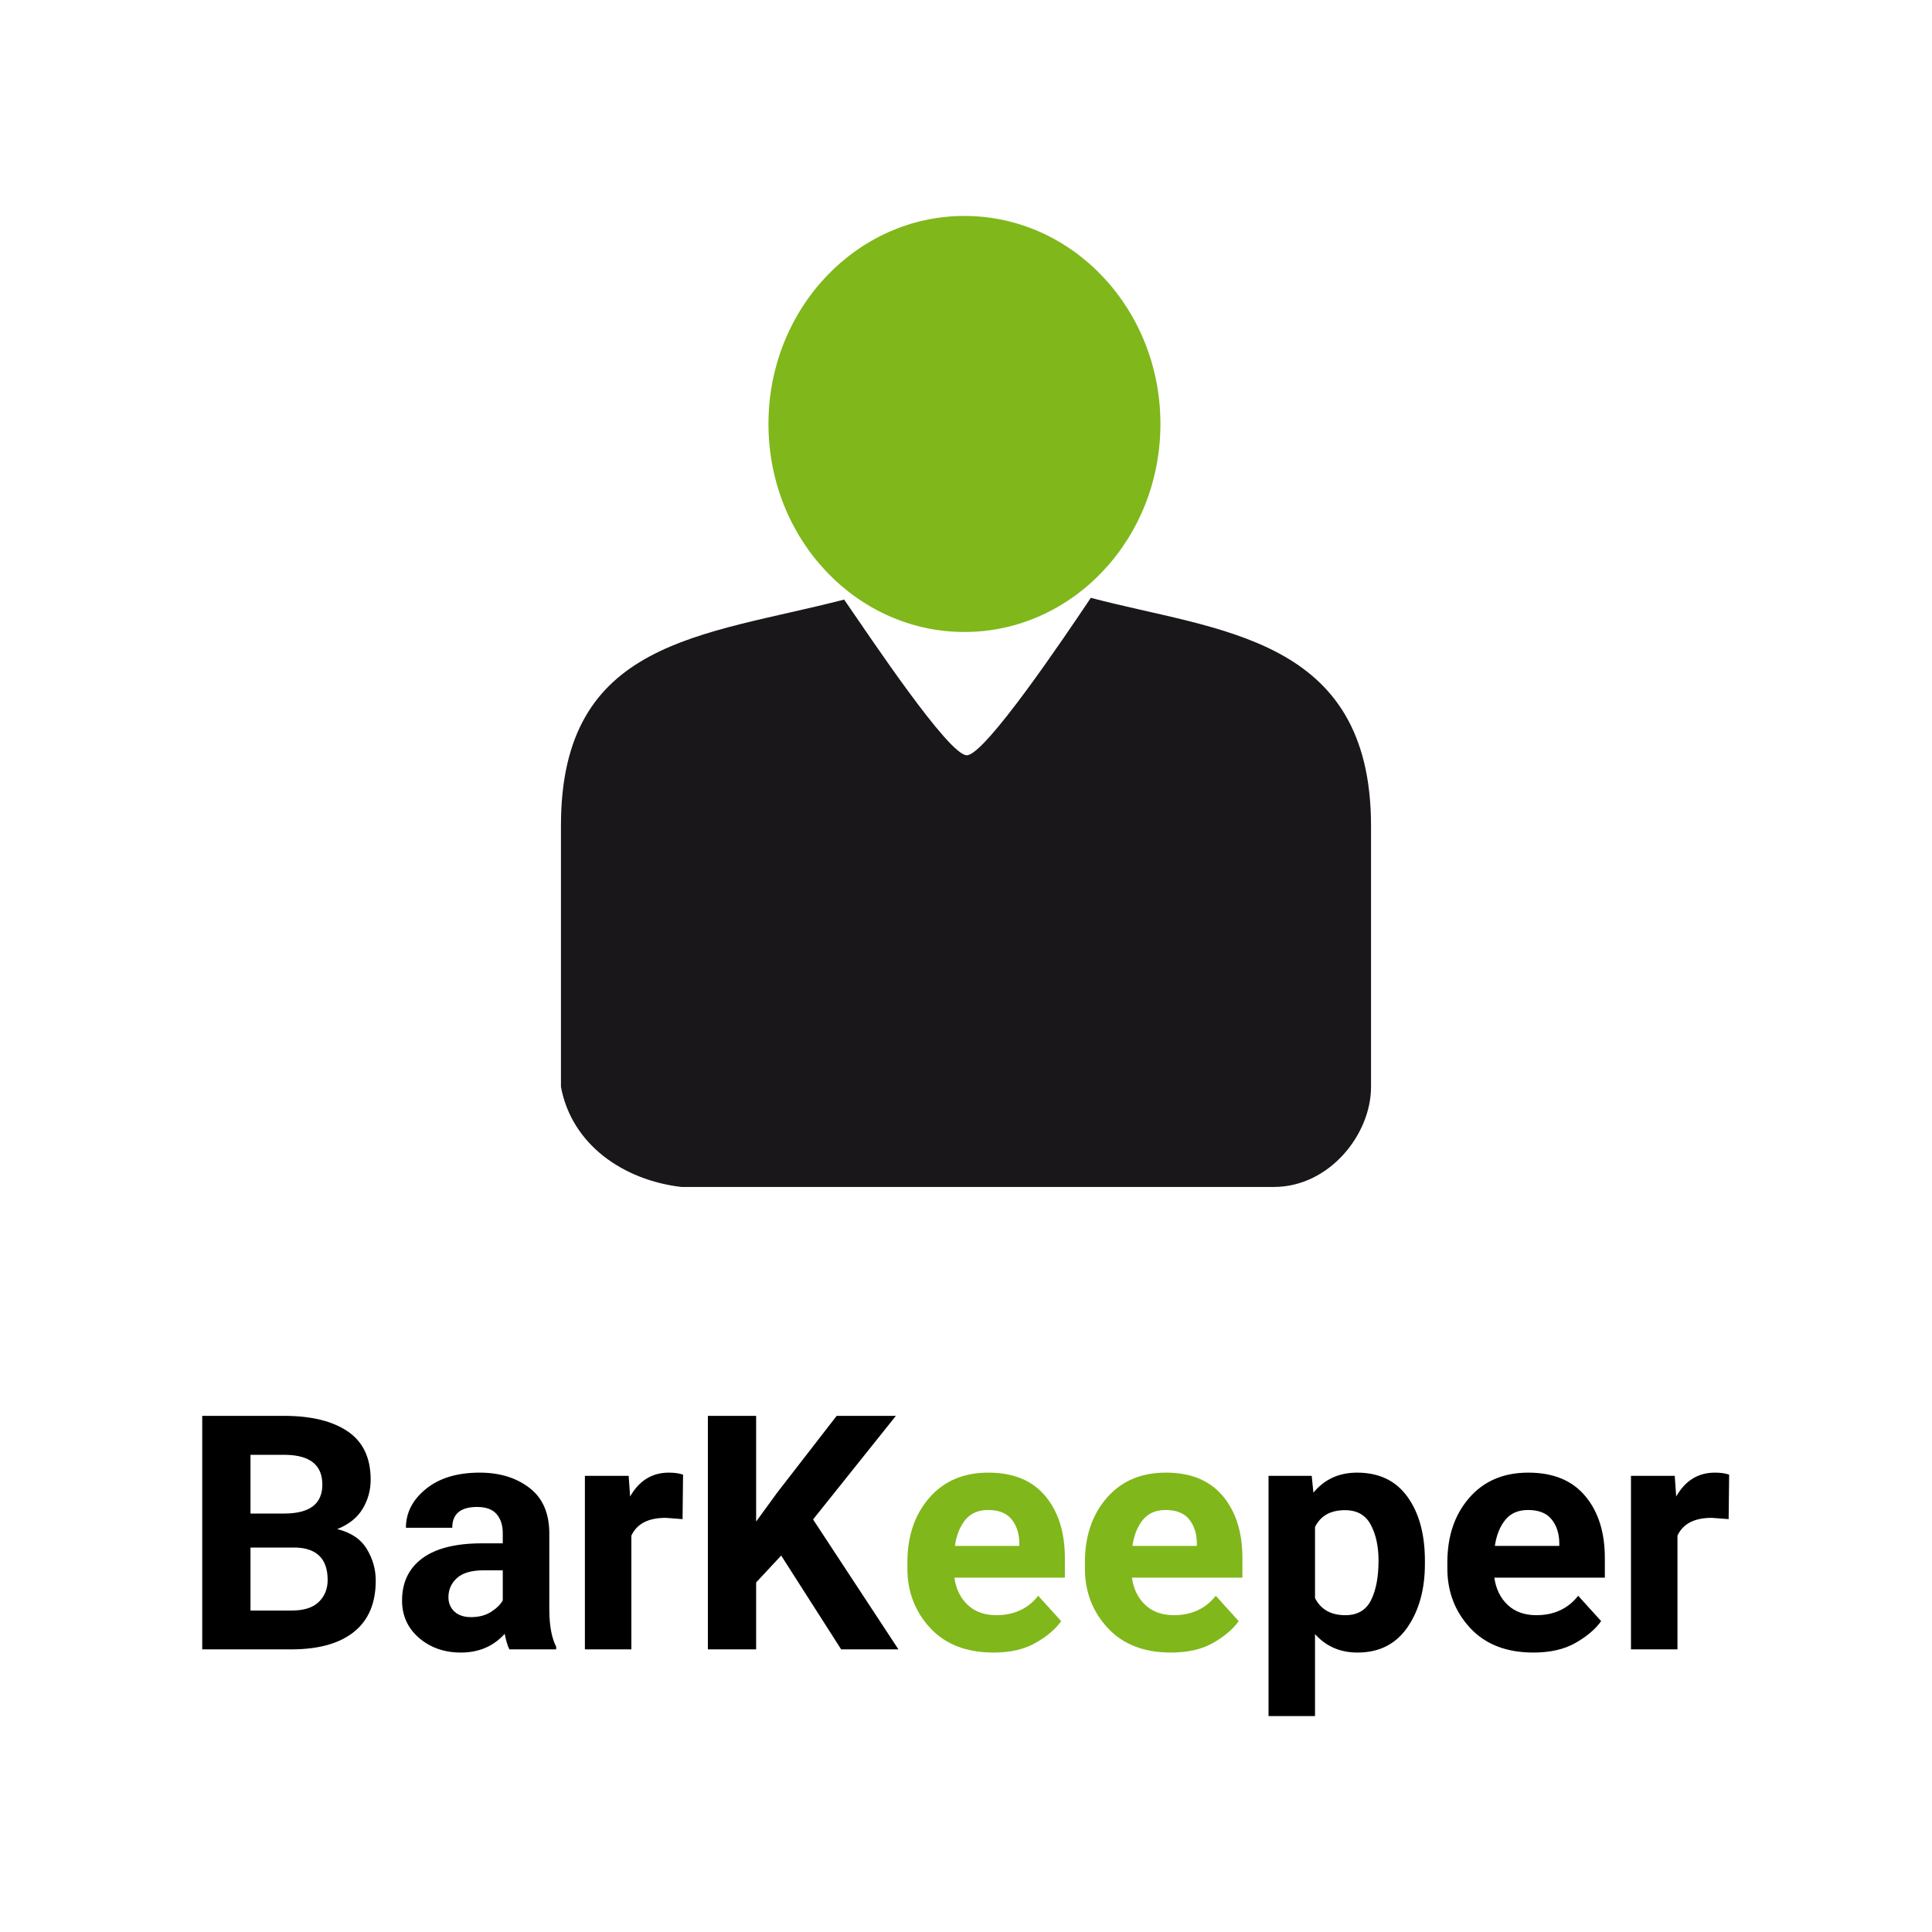
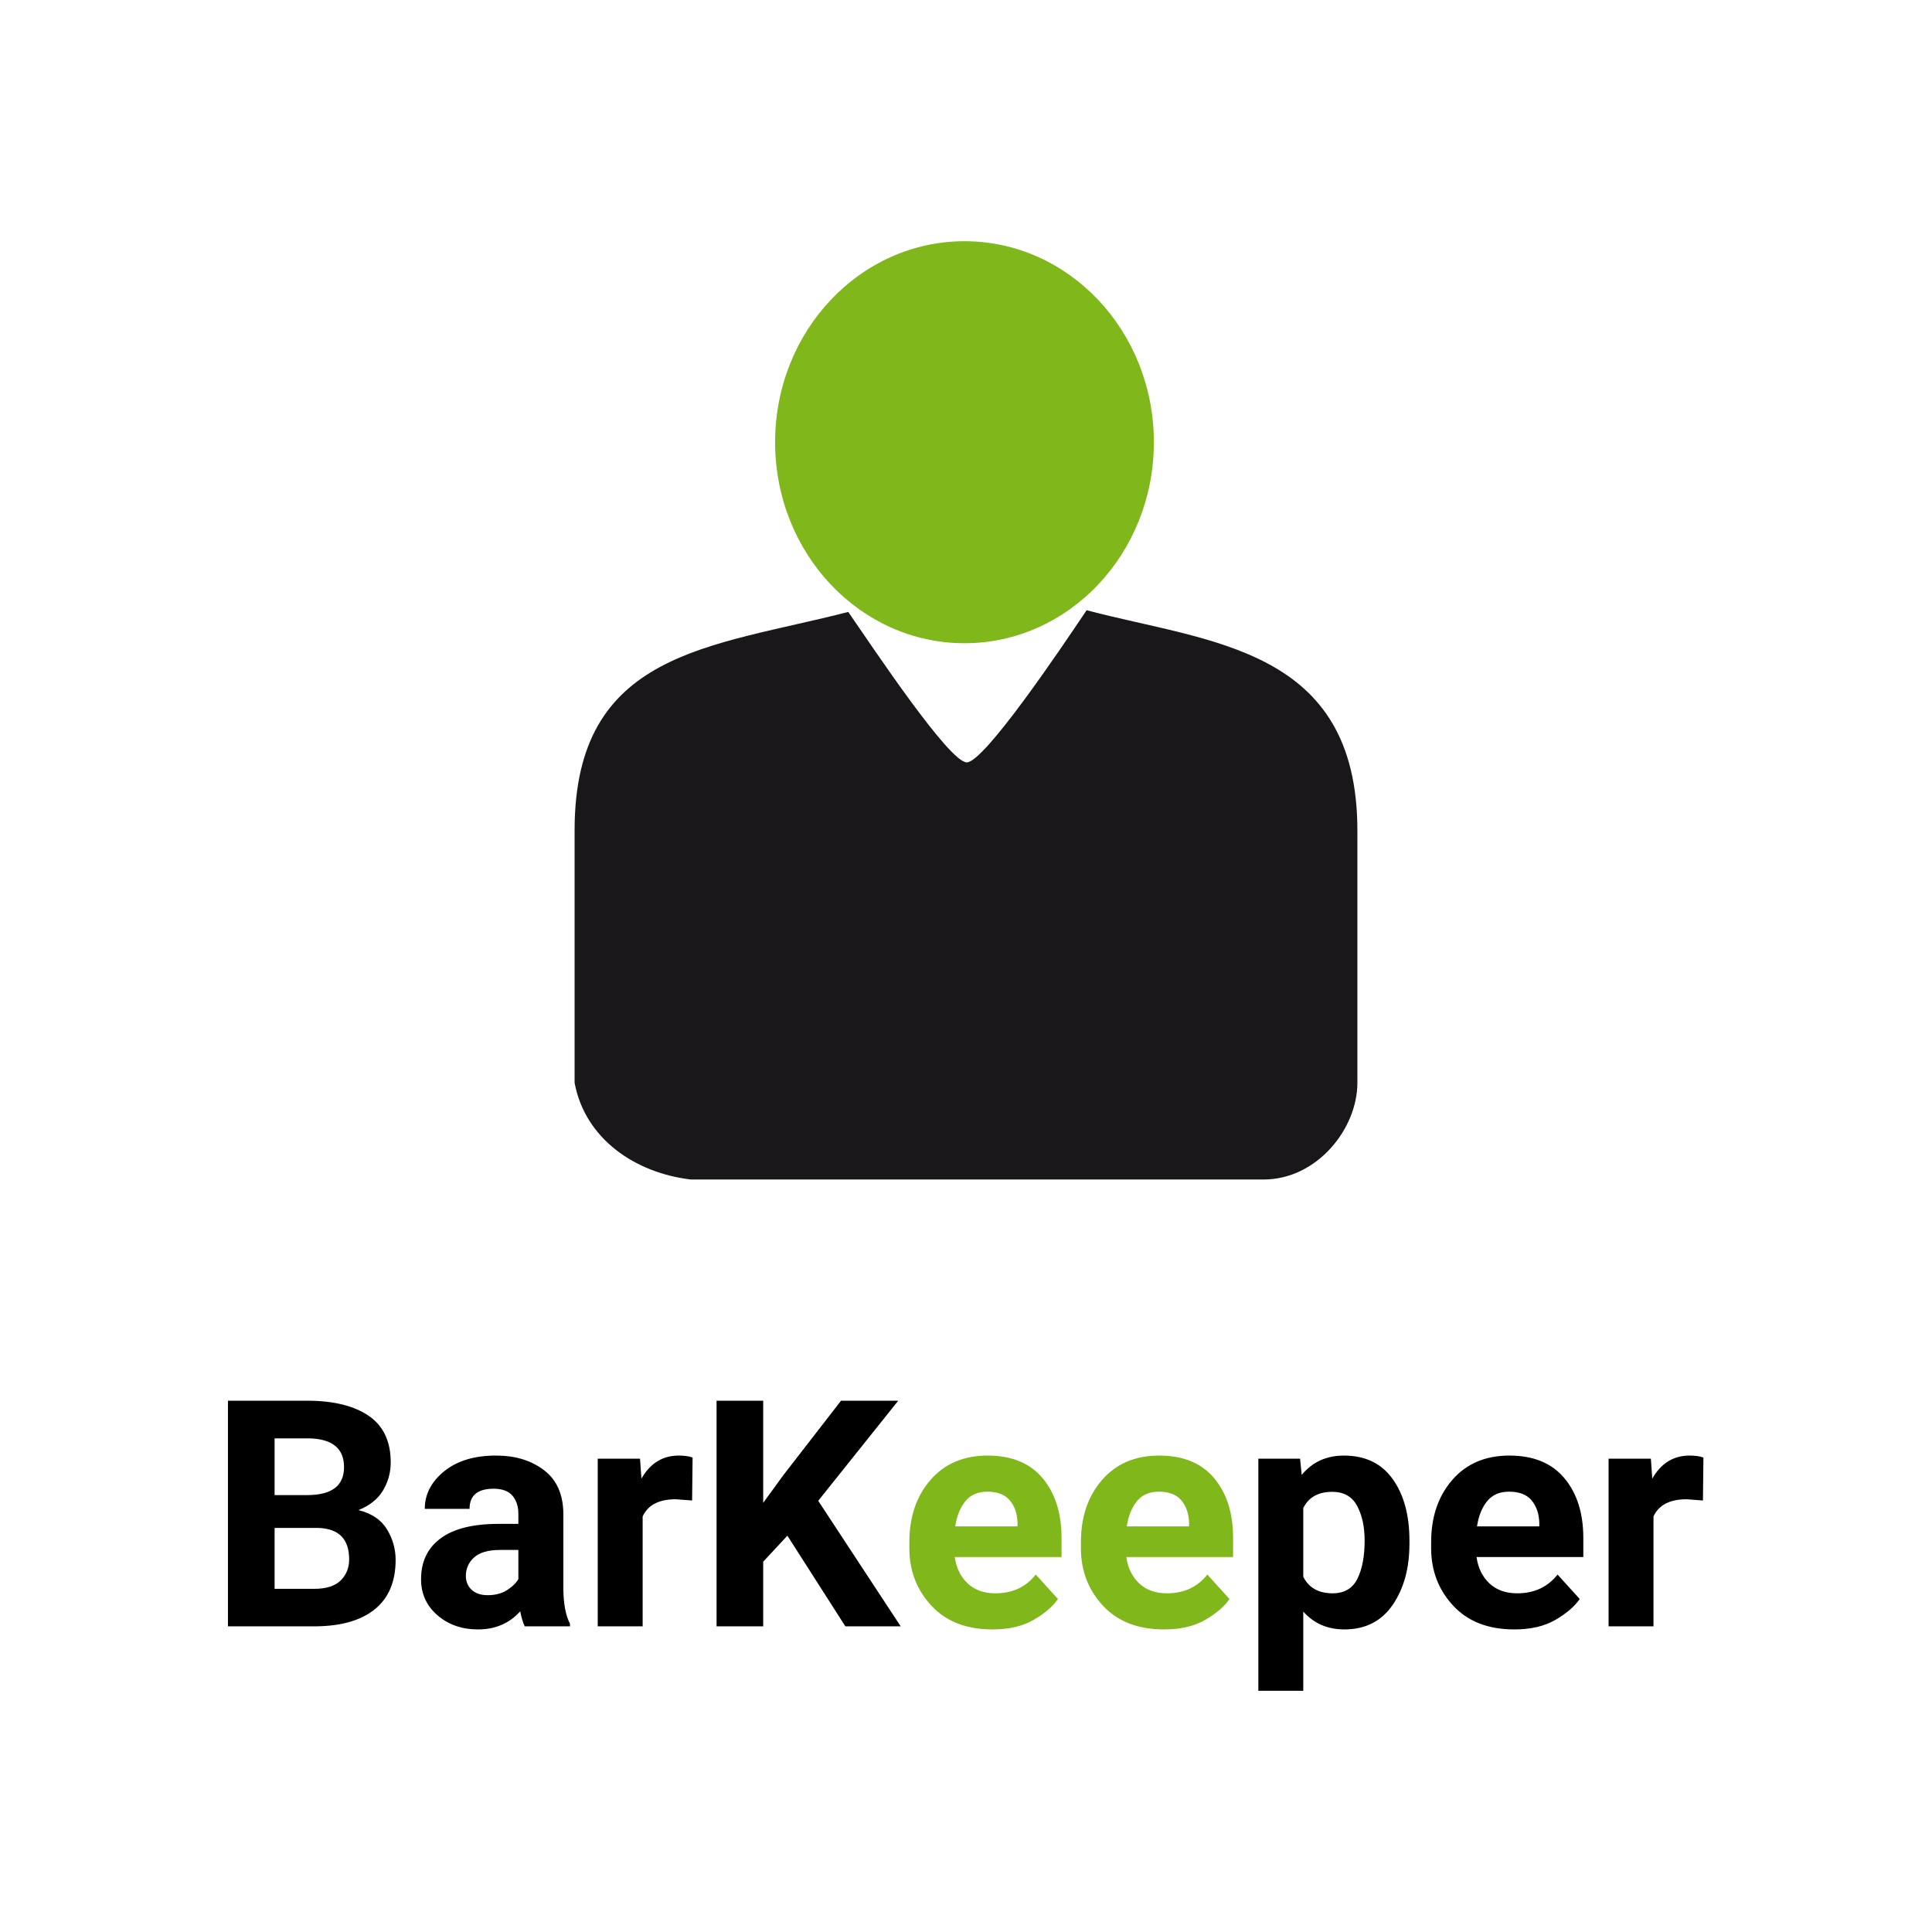
<svg xmlns="http://www.w3.org/2000/svg" width="546.133" height="546.133" id="svg2" version="1.1">
  <defs id="defs4">
    <linearGradient id="linearGradient6576" gradientUnits="userSpaceOnUse" x1="252.052" y1="251.733" x2="282.817" y2="251.733" gradientTransform="rotate(90,145.46,151.2097)">
      <stop offset="0" style="stop-color:#6F6F6F" id="stop6578" />
      <stop offset="1" style="stop-color:#494949" id="stop6580" />
    </linearGradient>
    <linearGradient id="linearGradient6569" gradientUnits="userSpaceOnUse" x1="257.749" y1="240.641" x2="287.053" y2="240.641" gradientTransform="rotate(90,145.46,151.2097)">
      <stop offset="0" style="stop-color:#ABC837" id="stop6571" />
      <stop offset="1" style="stop-color:#8DAF0A" id="stop6573" />
    </linearGradient>
    <linearGradient gradientTransform="rotate(90,145.46,151.2097)" y2="251.733" x2="282.817" y1="251.733" x1="252.052" gradientUnits="userSpaceOnUse" id="rect6256_1_">
      <stop id="stop6277" style="stop-color:#6F6F6F" offset="0" />
      <stop id="stop6279" style="stop-color:#494949" offset="1" />
    </linearGradient>
    <linearGradient gradientTransform="rotate(90,145.46,151.2097)" y2="240.641" x2="287.053" y1="240.641" x1="257.749" gradientUnits="userSpaceOnUse" id="path6014_1_">
      <stop id="stop6271" style="stop-color:#ABC837" offset="0" />
      <stop id="stop6273" style="stop-color:#8DAF0A" offset="1" />
    </linearGradient>
    <linearGradient gradientTransform="translate(179.1401,3150.555)" y2="-1022.251" x2="3357.121" y1="-1450.34" x1="3357.121" gradientUnits="userSpaceOnUse" id="SVGID_146_-0">
      <stop id="stop7824-5" style="stop-color:#676767" offset="0" />
      <stop id="stop7826-5" style="stop-color:#383838" offset="1" />
    </linearGradient>
    <linearGradient gradientTransform="translate(179.1401,3150.555)" y2="-1235.983" x2="3313.878" y1="-1287.88" x1="3313.878" gradientUnits="userSpaceOnUse" id="SVGID_145_-4">
      <stop id="stop7817-2" style="stop-color:#676767" offset="0" />
      <stop id="stop7819-3" style="stop-color:#383838" offset="1" />
    </linearGradient>
    <linearGradient gradientTransform="translate(179.1401,3150.555)" y2="-1164.647" x2="3313.878" y1="-1216.529" x1="3313.878" gradientUnits="userSpaceOnUse" id="SVGID_144_-7">
      <stop id="stop7810-8" style="stop-color:#676767" offset="0" />
      <stop id="stop7812-1" style="stop-color:#383838" offset="1" />
    </linearGradient>
    <linearGradient gradientTransform="translate(179.1401,3150.555)" y2="-1094.314" x2="3313.878" y1="-1146.21" x1="3313.878" gradientUnits="userSpaceOnUse" id="SVGID_143_-9">
      <stop id="stop7803-2" style="stop-color:#676767" offset="0" />
      <stop id="stop7805-8" style="stop-color:#383838" offset="1" />
    </linearGradient>
    <linearGradient gradientTransform="translate(-3067.37,2155.801)" y2="-1088.741" x2="3459.455" y1="-1240.551" x1="3459.455" gradientUnits="userSpaceOnUse" id="SVGID_150_">
      <stop id="stop7852" style="stop-color:#A7C92A" offset="0" />
      <stop id="stop7854" style="stop-color:#92B211" offset="1" />
    </linearGradient>
    <linearGradient gradientTransform="translate(179.1401,3150.555)" y2="-1022.251" x2="3357.121" y1="-1450.34" x1="3357.121" gradientUnits="userSpaceOnUse" id="SVGID_146_">
      <stop id="stop7824" style="stop-color:#676767" offset="0" />
      <stop id="stop7826" style="stop-color:#383838" offset="1" />
    </linearGradient>
    <linearGradient gradientTransform="translate(179.1401,3150.555)" y2="-1235.983" x2="3313.878" y1="-1287.88" x1="3313.878" gradientUnits="userSpaceOnUse" id="SVGID_145_">
      <stop id="stop7817" style="stop-color:#676767" offset="0" />
      <stop id="stop7819" style="stop-color:#383838" offset="1" />
    </linearGradient>
    <linearGradient gradientTransform="translate(179.1401,3150.555)" y2="-1164.647" x2="3313.878" y1="-1216.529" x1="3313.878" gradientUnits="userSpaceOnUse" id="SVGID_144_">
      <stop id="stop7810" style="stop-color:#676767" offset="0" />
      <stop id="stop7812" style="stop-color:#383838" offset="1" />
    </linearGradient>
    <linearGradient gradientTransform="translate(179.1401,3150.555)" y2="-1094.314" x2="3313.878" y1="-1146.21" x1="3313.878" gradientUnits="userSpaceOnUse" id="SVGID_143_">
      <stop id="stop7803" style="stop-color:#676767" offset="0" />
      <stop id="stop7805" style="stop-color:#383838" offset="1" />
    </linearGradient>
    <linearGradient gradientTransform="matrix(0,0.9396,0.9396,0,-210.0421,-128.2564)" y2="441.085" x2="439.245" y1="441.085" x1="409.774" gradientUnits="userSpaceOnUse" id="linearGradient9780">
      <stop id="stop9782" style="stop-color:#6F6F6F" offset="0" />
      <stop id="stop9784" style="stop-color:#494949" offset="1" />
    </linearGradient>
    <linearGradient gradientTransform="matrix(0,0.9396,0.9396,0,-210.0421,-128.2564)" y2="441.088" x2="445.809" y1="441.088" x1="404.859" gradientUnits="userSpaceOnUse" id="linearGradient9772">
      <stop id="stop9774" style="stop-color:#ABC837" offset="0" />
      <stop id="stop9776" style="stop-color:#8DAF0A" offset="1" />
    </linearGradient>
    <linearGradient id="linearGradient9787" gradientUnits="userSpaceOnUse" x1="415.455" y1="499.706" x2="446.393" y2="499.706" gradientTransform="matrix(0,0.9396,0.9396,0,-269.0887,-99.783)">
      <stop offset="0" style="stop-color:#CCCCCC" id="stop9789" />
      <stop offset="0.5" style="stop-color:#DFDFDF;stop-opacity:0.411" id="stop9791" />
      <stop offset="1" style="stop-color:#FFFFFF;stop-opacity:0" id="stop9793" />
    </linearGradient>
    <linearGradient gradientTransform="matrix(0,0.9396,0.9396,0,-269.0887,-99.783)" y2="499.706" x2="446.393" y1="499.706" x1="415.455" gradientUnits="userSpaceOnUse" id="path8257_1_-5">
      <stop id="stop6622-8" style="stop-color:#CCCCCC" offset="0" />
      <stop id="stop6624-4" style="stop-color:#DFDFDF;stop-opacity:0.411" offset="0.5" />
      <stop id="stop6626-5" style="stop-color:#FFFFFF;stop-opacity:0" offset="1" />
    </linearGradient>
    <linearGradient gradientTransform="matrix(0,0.9396,0.9396,0,-210.0421,-128.2564)" y2="441.085" x2="439.245" y1="441.085" x1="409.774" gradientUnits="userSpaceOnUse" id="path10575_1_-7">
      <stop id="stop6616-1" style="stop-color:#6F6F6F" offset="0" />
      <stop id="stop6618-7" style="stop-color:#494949" offset="1" />
    </linearGradient>
    <linearGradient gradientTransform="matrix(0,0.9396,0.9396,0,-210.0421,-128.2564)" y2="441.088" x2="445.809" y1="441.088" x1="404.859" gradientUnits="userSpaceOnUse" id="path10531-8_1_-5">
      <stop id="stop6609-1" style="stop-color:#ABC837" offset="0" />
      <stop id="stop6611-3" style="stop-color:#8DAF0A" offset="1" />
    </linearGradient>
    <linearGradient gradientTransform="matrix(0,0.9396,0.9396,0,-203.7909,-128.6586)" y2="433.13" x2="519.875" y1="433.13" x1="492.727" gradientUnits="userSpaceOnUse" id="linearGradient9591">
      <stop id="stop9593" style="stop-color:#6F6F6F" offset="0" />
      <stop id="stop9595" style="stop-color:#494949" offset="1" />
    </linearGradient>
    <linearGradient gradientTransform="matrix(0,0.9396,0.9396,0,-203.7909,-128.6586)" y2="437.468" x2="505.484" y1="437.468" x1="484.267" gradientUnits="userSpaceOnUse" id="linearGradient9584">
      <stop id="stop9586" style="stop-color:#ABC837" offset="0" />
      <stop id="stop9588" style="stop-color:#8DAF0A" offset="1" />
    </linearGradient>
    <linearGradient id="linearGradient9599" gradientUnits="userSpaceOnUse" x1="489.48" y1="498.013" x2="524.299" y2="498.013" gradientTransform="matrix(0,0.9396,0.9396,0,-262.8376,-100.1783)">
      <stop offset="0" style="stop-color:#CCCCCC" id="stop9601" />
      <stop offset="0.5" style="stop-color:#DFDFDF;stop-opacity:0.411" id="stop9603" />
      <stop offset="1" style="stop-color:#FFFFFF;stop-opacity:0" id="stop9605" />
    </linearGradient>
    <linearGradient gradientTransform="matrix(0,0.9396,0.9396,0,-262.8376,-100.1783)" y2="498.013" x2="524.299" y1="498.013" x1="489.48" gradientUnits="userSpaceOnUse" id="path8297_1_">
      <stop id="stop6716" style="stop-color:#CCCCCC" offset="0" />
      <stop id="stop6718" style="stop-color:#DFDFDF;stop-opacity:0.411" offset="0.5" />
      <stop id="stop6720" style="stop-color:#FFFFFF;stop-opacity:0" offset="1" />
    </linearGradient>
    <linearGradient gradientTransform="matrix(0,0.9396,0.9396,0,-203.7909,-128.6586)" y2="433.13" x2="519.875" y1="433.13" x1="492.727" gradientUnits="userSpaceOnUse" id="rect7400_1_">
      <stop id="stop6709" style="stop-color:#6F6F6F" offset="0" />
      <stop id="stop6711" style="stop-color:#494949" offset="1" />
    </linearGradient>
    <linearGradient gradientTransform="matrix(0,0.9396,0.9396,0,-203.7909,-128.6586)" y2="437.468" x2="505.484" y1="437.468" x1="484.267" gradientUnits="userSpaceOnUse" id="path7409_1_">
      <stop id="stop6703" style="stop-color:#ABC837" offset="0" />
      <stop id="stop6705" style="stop-color:#8DAF0A" offset="1" />
    </linearGradient>
    <linearGradient id="linearGradient9372" gradientUnits="userSpaceOnUse" x1="2561.065" y1="-1426.186" x2="2561.065" y2="-1358.056" gradientTransform="translate(179.1401,3150.555)">
      <stop offset="0" style="stop-color:#676767" id="stop9374" />
      <stop offset="1" style="stop-color:#383838" id="stop9376" />
    </linearGradient>
    <linearGradient id="linearGradient9365" gradientUnits="userSpaceOnUse" x1="2561.066" y1="-1341.15" x2="2561.066" y2="-1318.935" gradientTransform="translate(179.1401,3150.555)">
      <stop offset="0" style="stop-color:#A7C92A" id="stop9367" />
      <stop offset="1" style="stop-color:#92B211" id="stop9369" />
    </linearGradient>
    <linearGradient gradientTransform="translate(179.1401,3150.555)" y2="-1358.056" x2="2561.065" y1="-1426.186" x1="2561.065" gradientUnits="userSpaceOnUse" id="SVGID_59_">
      <stop id="stop7149" style="stop-color:#676767" offset="0" />
      <stop id="stop7151" style="stop-color:#383838" offset="1" />
    </linearGradient>
    <linearGradient gradientTransform="translate(179.1401,3150.555)" y2="-1318.935" x2="2561.066" y1="-1341.15" x1="2561.066" gradientUnits="userSpaceOnUse" id="SVGID_58_">
      <stop id="stop7142" style="stop-color:#A7C92A" offset="0" />
      <stop id="stop7144" style="stop-color:#92B211" offset="1" />
    </linearGradient>
    <linearGradient gradientTransform="translate(-2417.218,1426.186)" y2="-1030.728" x2="2561.068" y1="-1299.154" x1="2561.068" gradientUnits="userSpaceOnUse" id="SVGID_147_">
      <stop id="stop7831" style="stop-color:#676767" offset="0" />
      <stop id="stop7833" style="stop-color:#383838" offset="1" />
    </linearGradient>
    <linearGradient id="linearGradient8476" gradientUnits="userSpaceOnUse" x1="2515.918" y1="-2960.934" x2="2515.918" y2="-2806.343" gradientTransform="translate(179.1401,3150.555)">
      <stop offset="0" style="stop-color:#676767" id="stop8478" />
      <stop offset="1" style="stop-color:#383838" id="stop8480" />
    </linearGradient>
    <linearGradient id="linearGradient8469" gradientUnits="userSpaceOnUse" x1="2583.098" y1="-2837.668" x2="2583.098" y2="-2776.043" gradientTransform="translate(179.1401,3150.555)">
      <stop offset="0" style="stop-color:#A7C92A" id="stop8471" />
      <stop offset="1" style="stop-color:#92B211" id="stop8473" />
    </linearGradient>
    <linearGradient id="linearGradient8462" gradientUnits="userSpaceOnUse" x1="2585.161" y1="-2758.815" x2="2585.161" y2="-2573.503" gradientTransform="translate(179.1401,3150.555)">
      <stop offset="0" style="stop-color:#676767" id="stop8464" />
      <stop offset="1" style="stop-color:#383838" id="stop8466" />
    </linearGradient>
    <linearGradient gradientTransform="translate(179.1401,3150.555)" y2="-2806.343" x2="2515.918" y1="-2960.934" x1="2515.918" gradientUnits="userSpaceOnUse" id="SVGID_46_">
      <stop id="stop7052" style="stop-color:#676767" offset="0" />
      <stop id="stop7054" style="stop-color:#383838" offset="1" />
    </linearGradient>
    <linearGradient gradientTransform="translate(179.1401,3150.555)" y2="-2776.043" x2="2583.098" y1="-2837.668" x1="2583.098" gradientUnits="userSpaceOnUse" id="SVGID_45_">
      <stop id="stop7045" style="stop-color:#A7C92A" offset="0" />
      <stop id="stop7047" style="stop-color:#92B211" offset="1" />
    </linearGradient>
    <linearGradient gradientTransform="translate(179.1401,3150.555)" y2="-2573.503" x2="2585.161" y1="-2758.815" x1="2585.161" gradientUnits="userSpaceOnUse" id="SVGID_44_">
      <stop id="stop7038" style="stop-color:#676767" offset="0" />
      <stop id="stop7040" style="stop-color:#383838" offset="1" />
    </linearGradient>
    <linearGradient gradientTransform="matrix(0,0.9396,0.9396,0,-269.0887,-99.783)" y2="499.706" x2="446.393" y1="499.706" x1="415.455" gradientUnits="userSpaceOnUse" id="path8257_1_">
      <stop id="stop6622" style="stop-color:#CCCCCC" offset="0" />
      <stop id="stop6624" style="stop-color:#DFDFDF;stop-opacity:0.411" offset="0.5" />
      <stop id="stop6626" style="stop-color:#FFFFFF;stop-opacity:0" offset="1" />
    </linearGradient>
    <linearGradient gradientTransform="matrix(0,0.9396,0.9396,0,-210.0421,-128.2564)" y2="441.085" x2="439.245" y1="441.085" x1="409.774" gradientUnits="userSpaceOnUse" id="path10575_1_">
      <stop id="stop6616" style="stop-color:#6F6F6F" offset="0" />
      <stop id="stop6618" style="stop-color:#494949" offset="1" />
    </linearGradient>
    <linearGradient gradientTransform="matrix(0,0.9396,0.9396,0,-210.0421,-128.2564)" y2="441.088" x2="445.809" y1="441.088" x1="404.859" gradientUnits="userSpaceOnUse" id="path10531-8_1_">
      <stop id="stop6609" style="stop-color:#ABC837" offset="0" />
      <stop id="stop6611" style="stop-color:#8DAF0A" offset="1" />
    </linearGradient>
  </defs>
  <g id="layer1" transform="translate(0,-576.3863)">
-     <g id="g4633" transform="translate(268.781,408.3619)">
+     <g id="g4633" transform="matrix(0.9663112,0,0,0.9663112,268.9253,423.2217)">
      <text id="text4650-3" y="634.257" x="-217.505" style="font-style:normal;font-variant:normal;font-weight:bold;font-stretch:normal;font-size:9.513px;line-height:0%;font-family:Umpush;-inkscape-font-specification:'Umpush Bold';text-align:start;letter-spacing:0px;word-spacing:0px;writing-mode:lr-tb;text-anchor:start;fill:#000000;fill-opacity:1;stroke:none;stroke-width:0.793" xml:space="preserve">
        <tspan y="634.257" x="-217.505" id="tspan4652-6" style="font-style:normal;font-variant:normal;font-weight:bold;font-stretch:normal;font-size:92.842px;line-height:1.25;font-family:Roboto;-inkscape-font-specification:'Roboto Bold';stroke-width:0.793">BarK<tspan id="tspan5433-7" style="font-style:normal;font-variant:normal;font-weight:bold;font-stretch:normal;font-family:Roboto;-inkscape-font-specification:'Roboto Bold';fill:#80b71b;fill-opacity:1;stroke-width:0.793">ee</tspan>per</tspan>
      </text>
      <g id="g7779" transform="matrix(7.022336,0,0,7.022336,-2615.353,-1140)">
        <path id="path3836" d="m 378.068,210.331 c -1.063,1.588 -4.265,6.338 -4.992,6.338 -0.729,0 -3.867,-4.719 -4.938,-6.267 -5.719,1.477 -11.399,1.611 -11.399,9.094 v 10.522 c 0.437,2.338 2.527,3.756 4.844,4.028 6.583,0 18.028,0 23.856,0 2.22,0 3.909,-2.105 3.909,-4.028 V 219.517 c 10e-4,-7.664 -6.166,-7.829 -11.28,-9.186 z" style="fill:#1a171b;stroke-width:1.067" />
        <path id="path10437" d="m 380.87,203.332 c 0,4.625 -3.533,8.374 -7.889,8.374 -4.356,0 -7.889,-3.749 -7.889,-8.374 0,-4.624 3.533,-8.373 7.889,-8.373 4.356,0 7.889,3.749 7.889,8.373 z" style="fill:#80b71b;stroke-width:1.067" />
      </g>
    </g>
  </g>
</svg>
